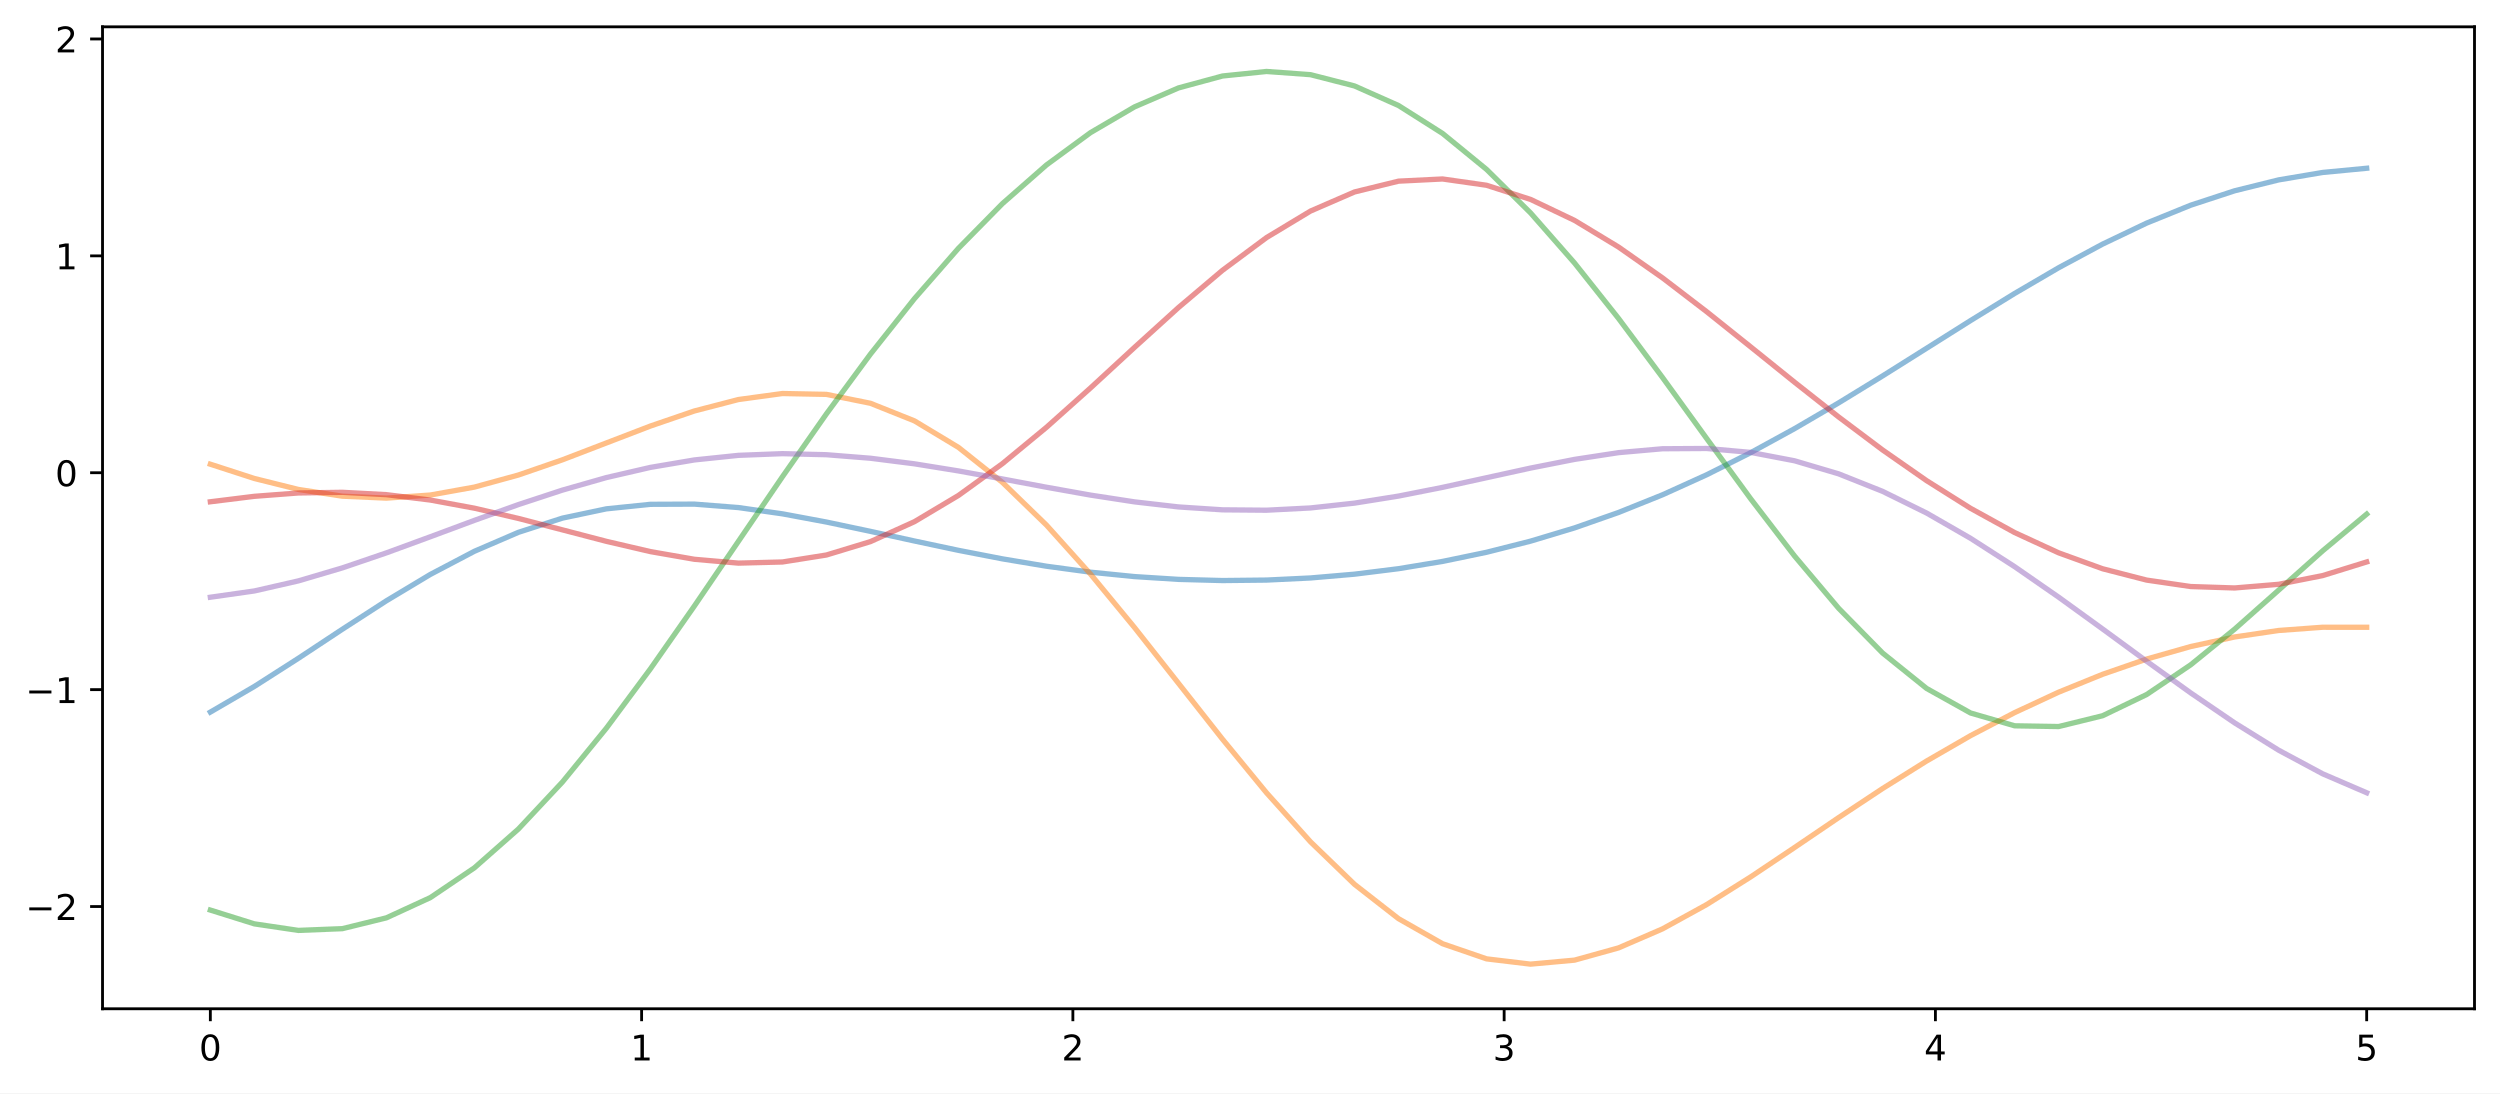
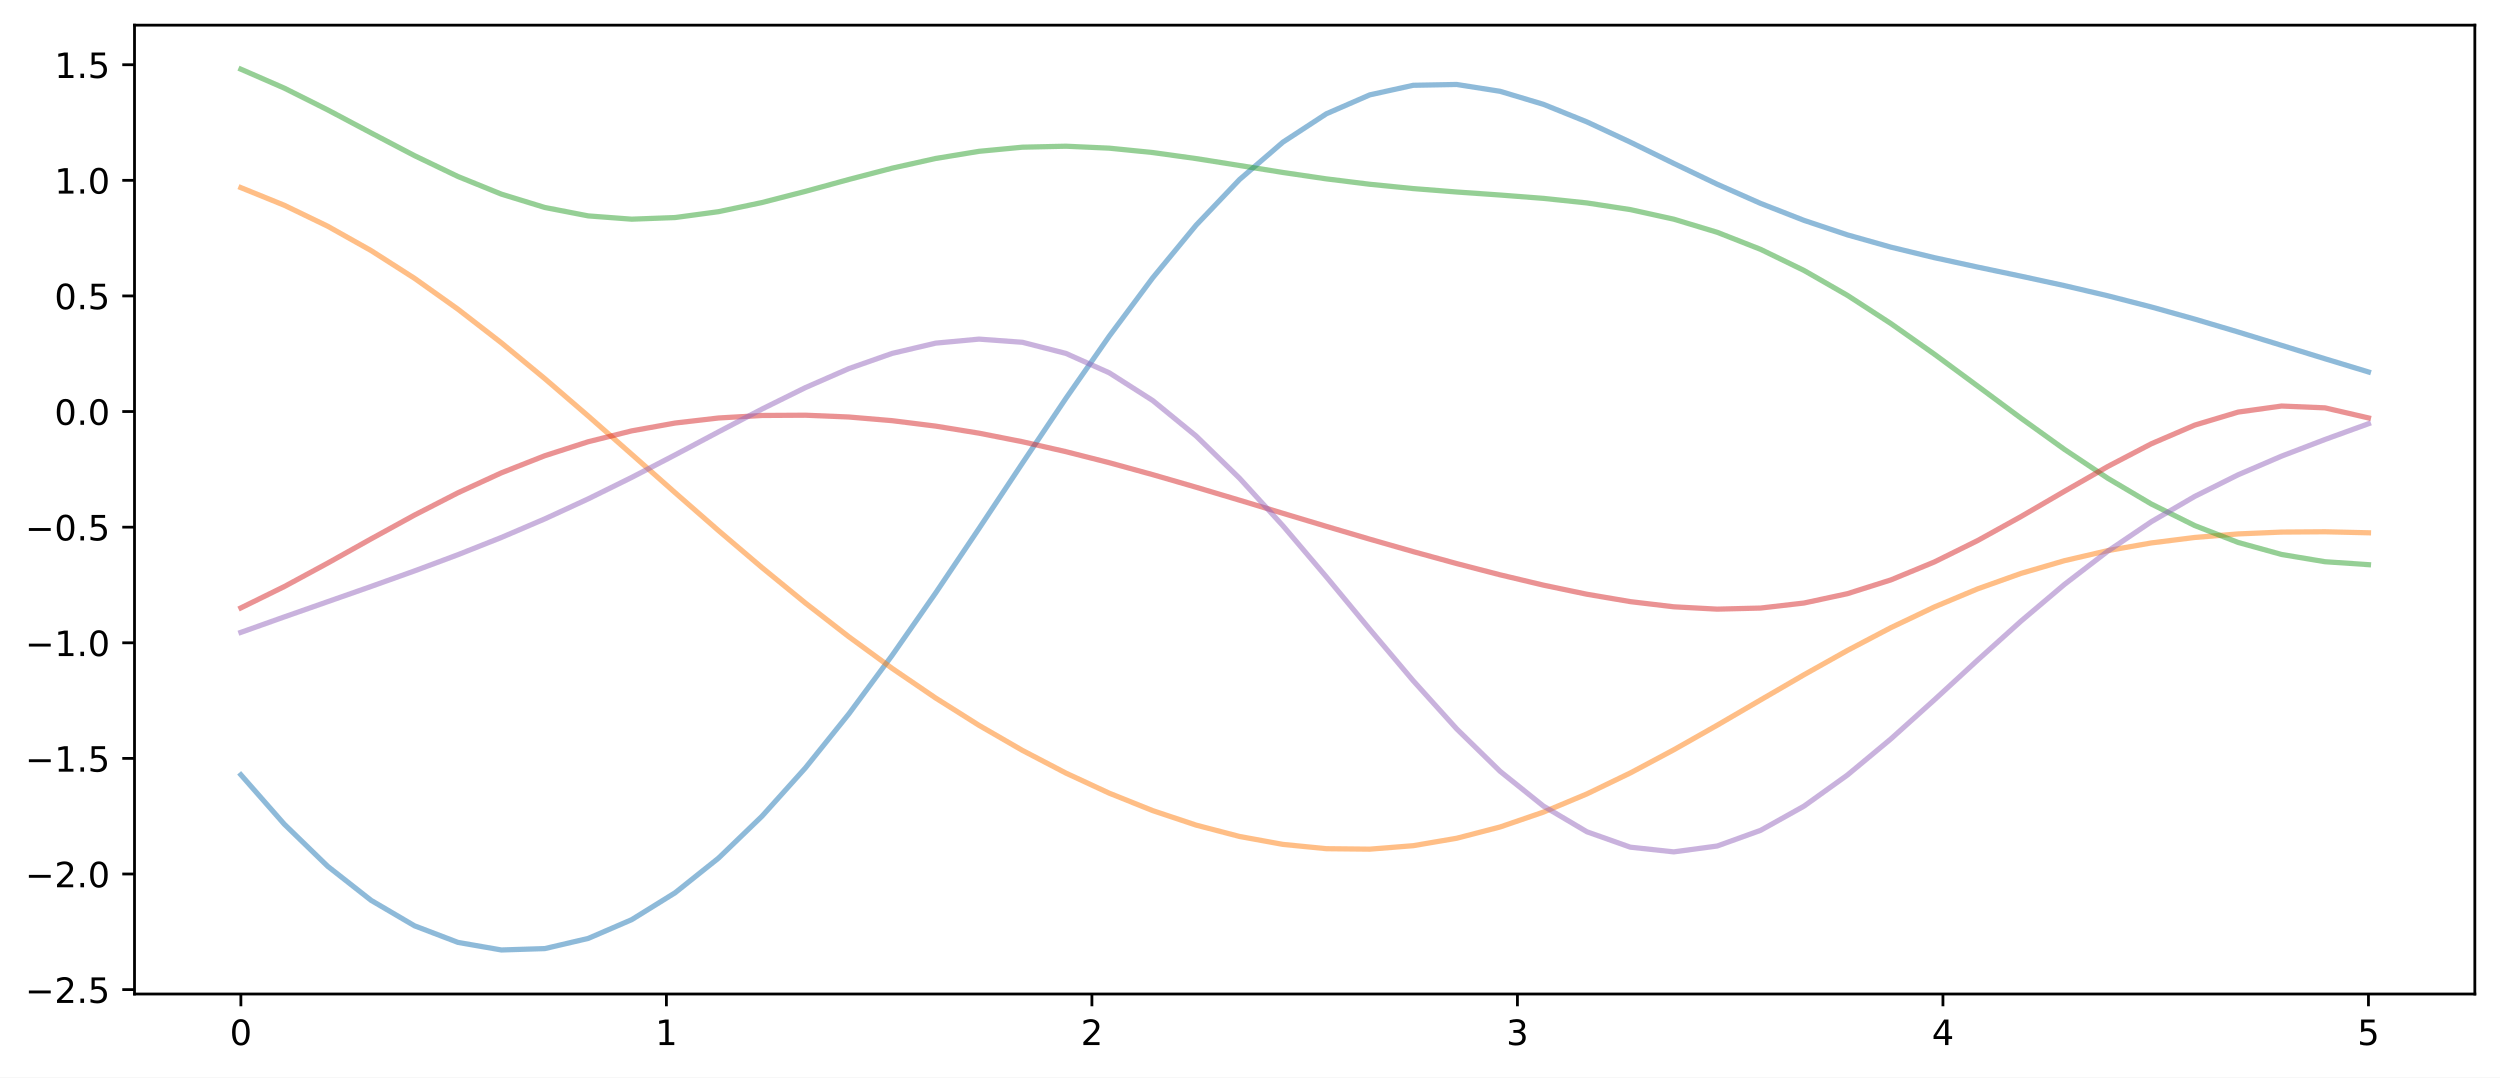
- <svg xmlns="http://www.w3.org/2000/svg" xmlns:xlink="http://www.w3.org/1999/xlink" width="705.742pt" height="308.652pt" viewBox="0 0 705.742 308.652" version="1.1">
+ <svg xmlns="http://www.w3.org/2000/svg" xmlns:xlink="http://www.w3.org/1999/xlink" width="715.283pt" height="308.278pt" viewBox="0 0 715.283 308.278" version="1.1">
  <defs>
    <style type="text/css">*{stroke-linejoin: round; stroke-linecap: butt}</style>
  </defs>
  <g id="figure_1">
    <g id="patch_1">
-       <path d="M 0 308.652  L 705.742 308.652  L 705.742 0  L 0 0  z " style="fill: #ffffff" />
+       <path d="M 0 308.278  L 715.283 308.278  L 715.283 0  L 0 0  z " style="fill: #ffffff" />
    </g>
    <g id="axes_1">
      <g id="patch_2">
-         <path d="M 28.942 284.774  L 698.542 284.774  L 698.542 7.574  L 28.942 7.574  z " style="fill: #ffffff" />
+         <path d="M 38.483 284.4  L 708.083 284.4  L 708.083 7.2  L 38.483 7.2  z " style="fill: #ffffff" />
      </g>
      <g id="matplotlib.axis_1">
        <g id="xtick_1">
          <g id="line2d_1">
            <defs>
-               <path id="m66bd5da918" d="M 0 0  L 0 3.5  " style="stroke: #000000; stroke-width: 0.8" />
+               <path id="me8042b9895" d="M 0 0  L 0 3.5  " style="stroke: #000000; stroke-width: 0.8" />
            </defs>
            <g>
-               <use xlink:href="#m66bd5da918" x="59.379" y="284.774" style="stroke: #000000; stroke-width: 0.8" />
+               <use xlink:href="#me8042b9895" x="68.919" y="284.4" style="stroke: #000000; stroke-width: 0.8" />
            </g>
          </g>
          <g id="text_1">
-             <g transform="translate(56.1973 299.3725) scale(0.1 -0.1)">
+             <g transform="translate(65.73793 298.9984) scale(0.1 -0.1)">
              <defs>
                <path id="DejaVuSans-30" d="M 2034 4250  Q 1547 4250 1301 3770  Q 1056 3291 1056 2328  Q 1056 1369 1301 889  Q 1547 409 2034 409  Q 2525 409 2770 889  Q 3016 1369 3016 2328  Q 3016 3291 2770 3770  Q 2525 4250 2034 4250  z M 2034 4750  Q 2819 4750 3233 4129  Q 3647 3509 3647 2328  Q 3647 1150 3233 529  Q 2819 -91 2034 -91  Q 1250 -91 836 529  Q 422 1150 422 2328  Q 422 3509 836 4129  Q 1250 4750 2034 4750  z " transform="scale(0.015625)" />
              </defs>
              <use xlink:href="#DejaVuSans-30" />
            </g>
          </g>
        </g>
        <g id="xtick_2">
          <g id="line2d_2">
            <g>
-               <use xlink:href="#m66bd5da918" x="181.124" y="284.774" style="stroke: #000000; stroke-width: 0.8" />
+               <use xlink:href="#me8042b9895" x="190.665" y="284.4" style="stroke: #000000; stroke-width: 0.8" />
            </g>
          </g>
          <g id="text_2">
-             <g transform="translate(177.9428 299.3725) scale(0.1 -0.1)">
+             <g transform="translate(187.4834 298.9984) scale(0.1 -0.1)">
              <defs>
                <path id="DejaVuSans-31" d="M 794 531  L 1825 531  L 1825 4091  L 703 3866  L 703 4441  L 1819 4666  L 2450 4666  L 2450 531  L 3481 531  L 3481 0  L 794 0  L 794 531  z " transform="scale(0.015625)" />
              </defs>
              <use xlink:href="#DejaVuSans-31" />
            </g>
          </g>
        </g>
        <g id="xtick_3">
          <g id="line2d_3">
            <g>
-               <use xlink:href="#m66bd5da918" x="302.869" y="284.774" style="stroke: #000000; stroke-width: 0.8" />
+               <use xlink:href="#me8042b9895" x="312.41" y="284.4" style="stroke: #000000; stroke-width: 0.8" />
            </g>
          </g>
          <g id="text_3">
-             <g transform="translate(299.6882 299.3725) scale(0.1 -0.1)">
+             <g transform="translate(309.2288 298.9984) scale(0.1 -0.1)">
              <defs>
                <path id="DejaVuSans-32" d="M 1228 531  L 3431 531  L 3431 0  L 469 0  L 469 531  Q 828 903 1448 1529  Q 2069 2156 2228 2338  Q 2531 2678 2651 2914  Q 2772 3150 2772 3378  Q 2772 3750 2511 3984  Q 2250 4219 1831 4219  Q 1534 4219 1204 4116  Q 875 4013 500 3803  L 500 4441  Q 881 4594 1212 4672  Q 1544 4750 1819 4750  Q 2544 4750 2975 4387  Q 3406 4025 3406 3419  Q 3406 3131 3298 2873  Q 3191 2616 2906 2266  Q 2828 2175 2409 1742  Q 1991 1309 1228 531  z " transform="scale(0.015625)" />
              </defs>
              <use xlink:href="#DejaVuSans-32" />
            </g>
          </g>
        </g>
        <g id="xtick_4">
          <g id="line2d_4">
            <g>
-               <use xlink:href="#m66bd5da918" x="424.615" y="284.774" style="stroke: #000000; stroke-width: 0.8" />
+               <use xlink:href="#me8042b9895" x="434.156" y="284.4" style="stroke: #000000; stroke-width: 0.8" />
            </g>
          </g>
          <g id="text_4">
-             <g transform="translate(421.4337 299.3725) scale(0.1 -0.1)">
+             <g transform="translate(430.9743 298.9984) scale(0.1 -0.1)">
              <defs>
                <path id="DejaVuSans-33" d="M 2597 2516  Q 3050 2419 3304 2112  Q 3559 1806 3559 1356  Q 3559 666 3084 287  Q 2609 -91 1734 -91  Q 1441 -91 1130 -33  Q 819 25 488 141  L 488 750  Q 750 597 1062 519  Q 1375 441 1716 441  Q 2309 441 2620 675  Q 2931 909 2931 1356  Q 2931 1769 2642 2001  Q 2353 2234 1838 2234  L 1294 2234  L 1294 2753  L 1863 2753  Q 2328 2753 2575 2939  Q 2822 3125 2822 3475  Q 2822 3834 2567 4026  Q 2313 4219 1838 4219  Q 1578 4219 1281 4162  Q 984 4106 628 3988  L 628 4550  Q 988 4650 1302 4700  Q 1616 4750 1894 4750  Q 2613 4750 3031 4423  Q 3450 4097 3450 3541  Q 3450 3153 3228 2886  Q 3006 2619 2597 2516  z " transform="scale(0.015625)" />
              </defs>
              <use xlink:href="#DejaVuSans-33" />
            </g>
          </g>
        </g>
        <g id="xtick_5">
          <g id="line2d_5">
            <g>
-               <use xlink:href="#m66bd5da918" x="546.36" y="284.774" style="stroke: #000000; stroke-width: 0.8" />
+               <use xlink:href="#me8042b9895" x="555.901" y="284.4" style="stroke: #000000; stroke-width: 0.8" />
            </g>
          </g>
          <g id="text_5">
-             <g transform="translate(543.1791 299.3725) scale(0.1 -0.1)">
+             <g transform="translate(552.7197 298.9984) scale(0.1 -0.1)">
              <defs>
                <path id="DejaVuSans-34" d="M 2419 4116  L 825 1625  L 2419 1625  L 2419 4116  z M 2253 4666  L 3047 4666  L 3047 1625  L 3713 1625  L 3713 1100  L 3047 1100  L 3047 0  L 2419 0  L 2419 1100  L 313 1100  L 313 1709  L 2253 4666  z " transform="scale(0.015625)" />
              </defs>
              <use xlink:href="#DejaVuSans-34" />
            </g>
          </g>
        </g>
        <g id="xtick_6">
          <g id="line2d_6">
            <g>
-               <use xlink:href="#m66bd5da918" x="668.106" y="284.774" style="stroke: #000000; stroke-width: 0.8" />
+               <use xlink:href="#me8042b9895" x="677.646" y="284.4" style="stroke: #000000; stroke-width: 0.8" />
            </g>
          </g>
          <g id="text_6">
-             <g transform="translate(664.9246 299.3725) scale(0.1 -0.1)">
+             <g transform="translate(674.4652 298.9984) scale(0.1 -0.1)">
              <defs>
                <path id="DejaVuSans-35" d="M 691 4666  L 3169 4666  L 3169 4134  L 1269 4134  L 1269 2991  Q 1406 3038 1543 3061  Q 1681 3084 1819 3084  Q 2600 3084 3056 2656  Q 3513 2228 3513 1497  Q 3513 744 3044 326  Q 2575 -91 1722 -91  Q 1428 -91 1123 -41  Q 819 9 494 109  L 494 744  Q 775 591 1075 516  Q 1375 441 1709 441  Q 2250 441 2565 725  Q 2881 1009 2881 1497  Q 2881 1984 2565 2268  Q 2250 2553 1709 2553  Q 1456 2553 1204 2497  Q 953 2441 691 2322  L 691 4666  z " transform="scale(0.015625)" />
              </defs>
              <use xlink:href="#DejaVuSans-35" />
            </g>
          </g>
        </g>
      </g>
      <g id="matplotlib.axis_2">
        <g id="ytick_1">
          <g id="line2d_7">
            <defs>
-               <path id="m1cb71b4519" d="M 0 0  L -3.5 0  " style="stroke: #000000; stroke-width: 0.8" />
+               <path id="m5552072d25" d="M 0 0  L -3.5 0  " style="stroke: #000000; stroke-width: 0.8" />
            </defs>
            <g>
-               <use xlink:href="#m1cb71b4519" x="28.942" y="255.908" style="stroke: #000000; stroke-width: 0.8" />
+               <use xlink:href="#m5552072d25" x="38.483" y="283.146" style="stroke: #000000; stroke-width: 0.8" />
            </g>
          </g>
          <g id="text_7">
-             <g transform="translate(7.2 259.7075) scale(0.1 -0.1)">
+             <g transform="translate(7.2 286.9456) scale(0.1 -0.1)">
              <defs>
                <path id="DejaVuSans-2212" d="M 678 2272  L 4684 2272  L 4684 1741  L 678 1741  L 678 2272  z " transform="scale(0.015625)" />
+                 <path id="DejaVuSans-2e" d="M 684 794  L 1344 794  L 1344 0  L 684 0  L 684 794  z " transform="scale(0.015625)" />
              </defs>
              <use xlink:href="#DejaVuSans-2212" />
              <use xlink:href="#DejaVuSans-32" x="83.789" />
+               <use xlink:href="#DejaVuSans-2e" x="147.412" />
+               <use xlink:href="#DejaVuSans-35" x="179.199" />
            </g>
          </g>
        </g>
        <g id="ytick_2">
          <g id="line2d_8">
            <g>
-               <use xlink:href="#m1cb71b4519" x="28.942" y="194.681" style="stroke: #000000; stroke-width: 0.8" />
+               <use xlink:href="#m5552072d25" x="38.483" y="250.067" style="stroke: #000000; stroke-width: 0.8" />
            </g>
          </g>
          <g id="text_8">
-             <g transform="translate(7.2 198.4802) scale(0.1 -0.1)">
-               <use xlink:href="#DejaVuSans-2212" />
-               <use xlink:href="#DejaVuSans-31" x="83.789" />
+             <g transform="translate(7.2 253.8664) scale(0.1 -0.1)">
+               <use xlink:href="#DejaVuSans-2212" />
+               <use xlink:href="#DejaVuSans-32" x="83.789" />
+               <use xlink:href="#DejaVuSans-2e" x="147.412" />
+               <use xlink:href="#DejaVuSans-30" x="179.199" />
            </g>
          </g>
        </g>
        <g id="ytick_3">
          <g id="line2d_9">
            <g>
-               <use xlink:href="#m1cb71b4519" x="28.942" y="133.454" style="stroke: #000000; stroke-width: 0.8" />
+               <use xlink:href="#m5552072d25" x="38.483" y="216.988" style="stroke: #000000; stroke-width: 0.8" />
            </g>
          </g>
          <g id="text_9">
-             <g transform="translate(15.57969 137.2529) scale(0.1 -0.1)">
-               <use xlink:href="#DejaVuSans-30" />
+             <g transform="translate(7.2 220.7873) scale(0.1 -0.1)">
+               <use xlink:href="#DejaVuSans-2212" />
+               <use xlink:href="#DejaVuSans-31" x="83.789" />
+               <use xlink:href="#DejaVuSans-2e" x="147.412" />
+               <use xlink:href="#DejaVuSans-35" x="179.199" />
            </g>
          </g>
        </g>
        <g id="ytick_4">
          <g id="line2d_10">
            <g>
-               <use xlink:href="#m1cb71b4519" x="28.942" y="72.226" style="stroke: #000000; stroke-width: 0.8" />
+               <use xlink:href="#m5552072d25" x="38.483" y="183.909" style="stroke: #000000; stroke-width: 0.8" />
            </g>
          </g>
          <g id="text_10">
-             <g transform="translate(15.57969 76.02569) scale(0.1 -0.1)">
-               <use xlink:href="#DejaVuSans-31" />
+             <g transform="translate(7.2 187.7082) scale(0.1 -0.1)">
+               <use xlink:href="#DejaVuSans-2212" />
+               <use xlink:href="#DejaVuSans-31" x="83.789" />
+               <use xlink:href="#DejaVuSans-2e" x="147.412" />
+               <use xlink:href="#DejaVuSans-30" x="179.199" />
            </g>
          </g>
        </g>
        <g id="ytick_5">
          <g id="line2d_11">
            <g>
-               <use xlink:href="#m1cb71b4519" x="28.942" y="10.999" style="stroke: #000000; stroke-width: 0.8" />
+               <use xlink:href="#m5552072d25" x="38.483" y="150.83" style="stroke: #000000; stroke-width: 0.8" />
            </g>
          </g>
          <g id="text_11">
-             <g transform="translate(15.57969 14.79844) scale(0.1 -0.1)">
-               <use xlink:href="#DejaVuSans-32" />
-             </g>
-           </g>
-         </g>
-       </g>
-       <g id="line2d_12">
-         <path d="M 59.379 201.024  L 71.802 193.784  L 84.225 185.837  L 96.648 177.631  L 109.071 169.602  L 121.494 162.154  L 133.917 155.627  L 146.34 150.278  L 158.763 146.265  L 171.186 143.643  L 183.609 142.368  L 196.032 142.313  L 208.455 143.285  L 220.878 145.054  L 233.301 147.372  L 245.724 150  L 258.147 152.723  L 270.57 155.359  L 282.993 157.767  L 295.416 159.844  L 307.839 161.524  L 320.262 162.768  L 332.685 163.558  L 345.108 163.886  L 357.531 163.752  L 369.954 163.155  L 382.377 162.088  L 394.8 160.539  L 407.223 158.488  L 419.646 155.906  L 432.069 152.762  L 444.492 149.025  L 456.915 144.667  L 469.338 139.671  L 481.761 134.04  L 494.184 127.799  L 506.607 121.001  L 519.03 113.735  L 531.453 106.12  L 543.876 98.311  L 556.299 90.486  L 568.722 82.843  L 581.145 75.584  L 593.568 68.905  L 605.991 62.976  L 618.414 57.931  L 630.837 53.855  L 643.26 50.781  L 655.683 48.684  L 668.106 47.495  " clip-path="url(#p7f1cb9bab1)" style="fill: none; stroke: #1f77b4; stroke-opacity: 0.5; stroke-width: 1.5; stroke-linecap: square" />
-       </g>
-       <g id="line2d_13">
-         <path d="M 59.379 131.047  L 71.802 135.075  L 84.225 138.169  L 96.648 140.072  L 109.071 140.617  L 121.494 139.742  L 133.917 137.507  L 146.34 134.096  L 158.763 129.807  L 171.186 125.04  L 183.609 120.27  L 196.032 116.012  L 208.455 112.788  L 220.878 111.088  L 233.301 111.334  L 245.724 113.846  L 258.147 118.816  L 270.57 126.297  L 282.993 136.187  L 295.416 148.236  L 307.839 162.057  L 320.262 177.142  L 332.685 192.897  L 345.108 208.672  L 357.531 223.801  L 369.954 237.649  L 382.377 249.649  L 394.8 259.341  L 407.223 266.407  L 419.646 270.683  L 432.069 272.174  L 444.492 271.042  L 456.915 267.585  L 469.338 262.206  L 481.761 255.37  L 494.184 247.562  L 506.607 239.241  L 519.03 230.811  L 531.453 222.596  L 543.876 214.829  L 556.299 207.661  L 568.722 201.172  L 581.145 195.397  L 593.568 190.35  L 605.991 186.047  L 618.414 182.519  L 630.837 179.812  L 643.26 177.982  L 655.683 177.068  L 668.106 177.074  " clip-path="url(#p7f1cb9bab1)" style="fill: none; stroke: #ff7f0e; stroke-opacity: 0.5; stroke-width: 1.5; stroke-linecap: square" />
-       </g>
-       <g id="line2d_14">
-         <path d="M 59.379 256.912  L 71.802 260.804  L 84.225 262.65  L 96.648 262.157  L 109.071 259.107  L 121.494 253.384  L 133.917 244.986  L 146.34 234.034  L 158.763 220.771  L 171.186 205.55  L 183.609 188.811  L 196.032 171.056  L 208.455 152.808  L 220.878 134.576  L 233.301 116.829  L 245.724 99.966  L 258.147 84.306  L 270.57 70.086  L 282.993 57.47  L 295.416 46.566  L 307.839 37.449  L 320.262 30.178  L 332.685 24.82  L 345.108 21.454  L 357.531 20.174  L 369.954 21.081  L 382.377 24.265  L 394.8 29.79  L 407.223 37.664  L 419.646 47.821  L 432.069 60.105  L 444.492 74.256  L 456.915 89.908  L 469.338 106.592  L 481.761 123.753  L 494.184 140.768  L 506.607 156.975  L 519.03 171.71  L 531.453 184.35  L 543.876 194.348  L 556.299 201.283  L 568.722 204.892  L 581.145 205.102  L 593.568 202.046  L 605.991 196.064  L 618.414 187.685  L 630.837 177.597  L 643.26 166.589  L 655.683 155.497  L 668.106 145.13  " clip-path="url(#p7f1cb9bab1)" style="fill: none; stroke: #2ca02c; stroke-opacity: 0.5; stroke-width: 1.5; stroke-linecap: square" />
-       </g>
-       <g id="line2d_15">
-         <path d="M 59.379 141.648  L 71.802 140.11  L 84.225 139.164  L 96.648 138.976  L 109.071 139.641  L 121.494 141.165  L 133.917 143.461  L 146.34 146.353  L 158.763 149.58  L 171.186 152.822  L 183.609 155.716  L 196.032 157.884  L 208.455 158.967  L 220.878 158.646  L 233.301 156.675  L 245.724 152.897  L 258.147 147.269  L 270.57 139.863  L 282.993 130.877  L 295.416 120.626  L 307.839 109.526  L 320.262 98.074  L 332.685 86.814  L 345.108 76.304  L 357.531 67.071  L 369.954 59.579  L 382.377 54.191  L 394.8 51.14  L 407.223 50.525  L 419.646 52.3  L 432.069 56.292  L 444.492 62.223  L 456.915 69.742  L 469.338 78.457  L 481.761 87.969  L 494.184 97.901  L 506.607 107.909  L 519.03 117.701  L 531.453 127.028  L 543.876 135.687  L 556.299 143.505  L 568.722 150.338  L 581.145 156.06  L 593.568 160.563  L 605.991 163.759  L 618.414 165.578  L 630.837 165.98  L 643.26 164.945  L 655.683 162.486  L 668.106 158.637  " clip-path="url(#p7f1cb9bab1)" style="fill: none; stroke: #d62728; stroke-opacity: 0.5; stroke-width: 1.5; stroke-linecap: square" />
+             <g transform="translate(7.2 154.6291) scale(0.1 -0.1)">
+               <use xlink:href="#DejaVuSans-2212" />
+               <use xlink:href="#DejaVuSans-30" x="83.789" />
+               <use xlink:href="#DejaVuSans-2e" x="147.412" />
+               <use xlink:href="#DejaVuSans-35" x="179.199" />
+             </g>
+           </g>
+         </g>
+         <g id="ytick_6">
+           <g id="line2d_12">
+             <g>
+               <use xlink:href="#m5552072d25" x="38.483" y="117.751" style="stroke: #000000; stroke-width: 0.8" />
+             </g>
+           </g>
+           <g id="text_12">
+             <g transform="translate(15.57969 121.55) scale(0.1 -0.1)">
+               <use xlink:href="#DejaVuSans-30" />
+               <use xlink:href="#DejaVuSans-2e" x="63.623" />
+               <use xlink:href="#DejaVuSans-30" x="95.41" />
+             </g>
+           </g>
+         </g>
+         <g id="ytick_7">
+           <g id="line2d_13">
+             <g>
+               <use xlink:href="#m5552072d25" x="38.483" y="84.672" style="stroke: #000000; stroke-width: 0.8" />
+             </g>
+           </g>
+           <g id="text_13">
+             <g transform="translate(15.57969 88.47085) scale(0.1 -0.1)">
+               <use xlink:href="#DejaVuSans-30" />
+               <use xlink:href="#DejaVuSans-2e" x="63.623" />
+               <use xlink:href="#DejaVuSans-35" x="95.41" />
+             </g>
+           </g>
+         </g>
+         <g id="ytick_8">
+           <g id="line2d_14">
+             <g>
+               <use xlink:href="#m5552072d25" x="38.483" y="51.593" style="stroke: #000000; stroke-width: 0.8" />
+             </g>
+           </g>
+           <g id="text_14">
+             <g transform="translate(15.57969 55.39173) scale(0.1 -0.1)">
+               <use xlink:href="#DejaVuSans-31" />
+               <use xlink:href="#DejaVuSans-2e" x="63.623" />
+               <use xlink:href="#DejaVuSans-30" x="95.41" />
+             </g>
+           </g>
+         </g>
+         <g id="ytick_9">
+           <g id="line2d_15">
+             <g>
+               <use xlink:href="#m5552072d25" x="38.483" y="18.513" style="stroke: #000000; stroke-width: 0.8" />
+             </g>
+           </g>
+           <g id="text_15">
+             <g transform="translate(15.57969 22.31261) scale(0.1 -0.1)">
+               <use xlink:href="#DejaVuSans-31" />
+               <use xlink:href="#DejaVuSans-2e" x="63.623" />
+               <use xlink:href="#DejaVuSans-35" x="95.41" />
+             </g>
+           </g>
+         </g>
      </g>
      <g id="line2d_16">
-         <path d="M 59.379 168.596  L 71.802 166.824  L 84.225 163.983  L 96.648 160.314  L 109.071 156.074  L 121.494 151.519  L 133.917 146.899  L 146.34 142.445  L 158.763 138.359  L 171.186 134.815  L 183.609 131.944  L 196.032 129.837  L 208.455 128.543  L 220.878 128.066  L 233.301 128.365  L 245.724 129.36  L 258.147 130.935  L 270.57 132.942  L 282.993 135.208  L 295.416 137.547  L 307.839 139.765  L 320.262 141.674  L 332.685 143.106  L 345.108 143.923  L 357.531 144.031  L 369.954 143.391  L 382.377 142.031  L 394.8 140.041  L 407.223 137.58  L 419.646 134.86  L 432.069 132.135  L 444.492 129.683  L 456.915 127.78  L 469.338 126.681  L 481.761 126.603  L 494.184 127.704  L 506.607 130.081  L 519.03 133.761  L 531.453 138.709  L 543.876 144.829  L 556.299 151.977  L 568.722 159.966  L 581.145 168.578  L 593.568 177.568  L 605.991 186.669  L 618.414 195.6  L 630.837 204.069  L 643.26 211.781  L 655.683 218.447  L 668.106 223.797  " clip-path="url(#p7f1cb9bab1)" style="fill: none; stroke: #9467bd; stroke-opacity: 0.5; stroke-width: 1.5; stroke-linecap: square" />
+         <path d="M 68.919 221.68  L 81.342 235.814  L 93.765 247.865  L 106.188 257.608  L 118.611 264.892  L 131.034 269.633  L 143.457 271.8  L 155.88 271.405  L 168.303 268.491  L 180.726 263.134  L 193.149 255.434  L 205.572 245.521  L 217.995 233.554  L 230.418 219.728  L 242.841 204.279  L 255.264 187.485  L 267.687 169.67  L 280.11 151.202  L 292.533 132.495  L 304.956 113.994  L 317.379 96.168  L 329.802 79.491  L 342.225 64.419  L 354.648 51.363  L 367.071 40.662  L 379.494 32.551  L 391.917 27.141  L 404.34 24.404  L 416.763 24.166  L 429.186 26.122  L 441.609 29.854  L 454.032 34.875  L 466.455 40.672  L 478.878 46.754  L 491.301 52.701  L 503.724 58.196  L 516.147 63.049  L 528.57 67.201  L 540.993 70.708  L 553.416 73.715  L 565.839 76.419  L 578.262 79.028  L 590.685 81.724  L 603.108 84.638  L 615.531 87.832  L 627.954 91.304  L 640.377 94.994  L 652.8 98.811  L 665.223 102.65  L 677.646 106.421  " clip-path="url(#pa3f9d58014)" style="fill: none; stroke: #1f77b4; stroke-opacity: 0.5; stroke-width: 1.5; stroke-linecap: square" />
+       </g>
+       <g id="line2d_17">
+         <path d="M 68.919 53.683  L 81.342 58.733  L 93.765 64.729  L 106.188 71.703  L 118.611 79.641  L 131.034 88.477  L 143.457 98.096  L 155.88 108.343  L 168.303 119.034  L 180.726 129.971  L 193.149 140.957  L 205.572 151.811  L 217.995 162.375  L 230.418 172.525  L 242.841 182.169  L 255.264 191.242  L 267.687 199.706  L 280.11 207.533  L 292.533 214.701  L 304.956 221.183  L 317.379 226.942  L 329.802 231.928  L 342.225 236.079  L 354.648 239.325  L 367.071 241.595  L 379.494 242.823  L 391.917 242.956  L 404.34 241.962  L 416.763 239.839  L 429.186 236.612  L 441.609 232.348  L 454.032 227.148  L 466.455 221.152  L 478.878 214.534  L 491.301 207.498  L 503.724 200.263  L 516.147 193.058  L 528.57 186.101  L 540.993 179.587  L 553.416 173.675  L 565.839 168.476  L 578.262 164.051  L 590.685 160.41  L 603.108 157.525  L 615.531 155.337  L 627.954 153.774  L 640.377 152.762  L 652.8 152.237  L 665.223 152.145  L 677.646 152.439  " clip-path="url(#pa3f9d58014)" style="fill: none; stroke: #ff7f0e; stroke-opacity: 0.5; stroke-width: 1.5; stroke-linecap: square" />
+       </g>
+       <g id="line2d_18">
+         <path d="M 68.919 19.8  L 81.342 25.218  L 93.765 31.444  L 106.188 38.036  L 118.611 44.537  L 131.034 50.502  L 143.457 55.544  L 155.88 59.363  L 168.303 61.771  L 180.726 62.709  L 193.149 62.244  L 205.572 60.564  L 217.995 57.952  L 230.418 54.757  L 242.841 51.355  L 255.264 48.111  L 267.687 45.344  L 280.11 43.296  L 292.533 42.113  L 304.956 41.833  L 317.379 42.392  L 329.802 43.642  L 342.225 45.374  L 354.648 47.352  L 367.071 49.348  L 379.494 51.177  L 391.917 52.723  L 404.34 53.955  L 416.763 54.932  L 429.186 55.798  L 441.609 56.759  L 454.032 58.064  L 466.455 59.968  L 478.878 62.705  L 491.301 66.459  L 503.724 71.342  L 516.147 77.379  L 528.57 84.505  L 540.993 92.562  L 553.416 101.315  L 565.839 110.466  L 578.262 119.675  L 590.685 128.591  L 603.108 136.871  L 615.531 144.213  L 627.954 150.378  L 640.377 155.209  L 652.8 158.643  L 665.223 160.717  L 677.646 161.56  " clip-path="url(#pa3f9d58014)" style="fill: none; stroke: #2ca02c; stroke-opacity: 0.5; stroke-width: 1.5; stroke-linecap: square" />
+       </g>
+       <g id="line2d_19">
+         <path d="M 68.919 173.929  L 81.342 167.823  L 93.765 161.108  L 106.188 154.169  L 118.611 147.363  L 131.034 140.991  L 143.457 135.282  L 155.88 130.388  L 168.303 126.384  L 180.726 123.28  L 193.149 121.038  L 205.572 119.594  L 217.995 118.871  L 230.418 118.796  L 242.841 119.309  L 255.264 120.361  L 267.687 121.915  L 280.11 123.936  L 292.533 126.388  L 304.956 129.224  L 317.379 132.385  L 329.802 135.803  L 342.225 139.405  L 354.648 143.116  L 367.071 146.866  L 379.494 150.599  L 391.917 154.266  L 404.34 157.827  L 416.763 161.242  L 429.186 164.462  L 441.609 167.42  L 454.032 170.019  L 466.455 172.135  L 478.878 173.614  L 491.301 174.283  L 503.724 173.972  L 516.147 172.531  L 528.57 169.858  L 540.993 165.925  L 553.416 160.799  L 565.839 154.655  L 578.262 147.777  L 590.685 140.553  L 603.108 133.446  L 615.531 126.966  L 627.954 121.627  L 640.377 117.9  L 652.8 116.171  L 665.223 116.695  L 677.646 119.574  " clip-path="url(#pa3f9d58014)" style="fill: none; stroke: #d62728; stroke-opacity: 0.5; stroke-width: 1.5; stroke-linecap: square" />
+       </g>
+       <g id="line2d_20">
+         <path d="M 68.919 180.929  L 81.342 176.505  L 93.765 172.143  L 106.188 167.786  L 118.611 163.342  L 131.034 158.705  L 143.457 153.77  L 155.88 148.458  L 168.303 142.727  L 180.726 136.598  L 193.149 130.156  L 205.572 123.563  L 217.995 117.049  L 230.418 110.906  L 242.841 105.471  L 255.264 101.108  L 267.687 98.179  L 280.11 97.025  L 292.533 97.933  L 304.956 101.111  L 317.379 106.669  L 329.802 114.594  L 342.225 124.741  L 354.648 136.828  L 367.071 150.443  L 379.494 165.058  L 391.917 180.059  L 404.34 194.776  L 416.763 208.53  L 429.186 220.674  L 441.609 230.641  L 454.032 237.98  L 466.455 242.388  L 478.878 243.734  L 491.301 242.06  L 503.724 237.577  L 516.147 230.646  L 528.57 221.743  L 540.993 211.422  L 553.416 200.267  L 565.839 188.851  L 578.262 177.686  L 590.685 167.19  L 603.108 157.661  L 615.531 149.262  L 627.954 142.02  L 640.377 135.833  L 652.8 130.498  L 665.223 125.738  L 677.646 121.234  " clip-path="url(#pa3f9d58014)" style="fill: none; stroke: #9467bd; stroke-opacity: 0.5; stroke-width: 1.5; stroke-linecap: square" />
      </g>
      <g id="patch_3">
-         <path d="M 28.942 284.774  L 28.942 7.574  " style="fill: none; stroke: #000000; stroke-width: 0.8; stroke-linejoin: miter; stroke-linecap: square" />
+         <path d="M 38.483 284.4  L 38.483 7.2  " style="fill: none; stroke: #000000; stroke-width: 0.8; stroke-linejoin: miter; stroke-linecap: square" />
      </g>
      <g id="patch_4">
-         <path d="M 698.542 284.774  L 698.542 7.574  " style="fill: none; stroke: #000000; stroke-width: 0.8; stroke-linejoin: miter; stroke-linecap: square" />
+         <path d="M 708.083 284.4  L 708.083 7.2  " style="fill: none; stroke: #000000; stroke-width: 0.8; stroke-linejoin: miter; stroke-linecap: square" />
      </g>
      <g id="patch_5">
-         <path d="M 28.942 284.774  L 698.542 284.774  " style="fill: none; stroke: #000000; stroke-width: 0.8; stroke-linejoin: miter; stroke-linecap: square" />
+         <path d="M 38.483 284.4  L 708.083 284.4  " style="fill: none; stroke: #000000; stroke-width: 0.8; stroke-linejoin: miter; stroke-linecap: square" />
      </g>
      <g id="patch_6">
-         <path d="M 28.942 7.574  L 698.542 7.574  " style="fill: none; stroke: #000000; stroke-width: 0.8; stroke-linejoin: miter; stroke-linecap: square" />
+         <path d="M 38.483 7.2  L 708.083 7.2  " style="fill: none; stroke: #000000; stroke-width: 0.8; stroke-linejoin: miter; stroke-linecap: square" />
      </g>
    </g>
  </g>
  <defs>
-     <clipPath id="p7f1cb9bab1">
-       <rect x="28.942" y="7.574" width="669.6" height="277.2" />
+     <clipPath id="pa3f9d58014">
+       <rect x="38.483" y="7.2" width="669.6" height="277.2" />
    </clipPath>
  </defs>
</svg>
